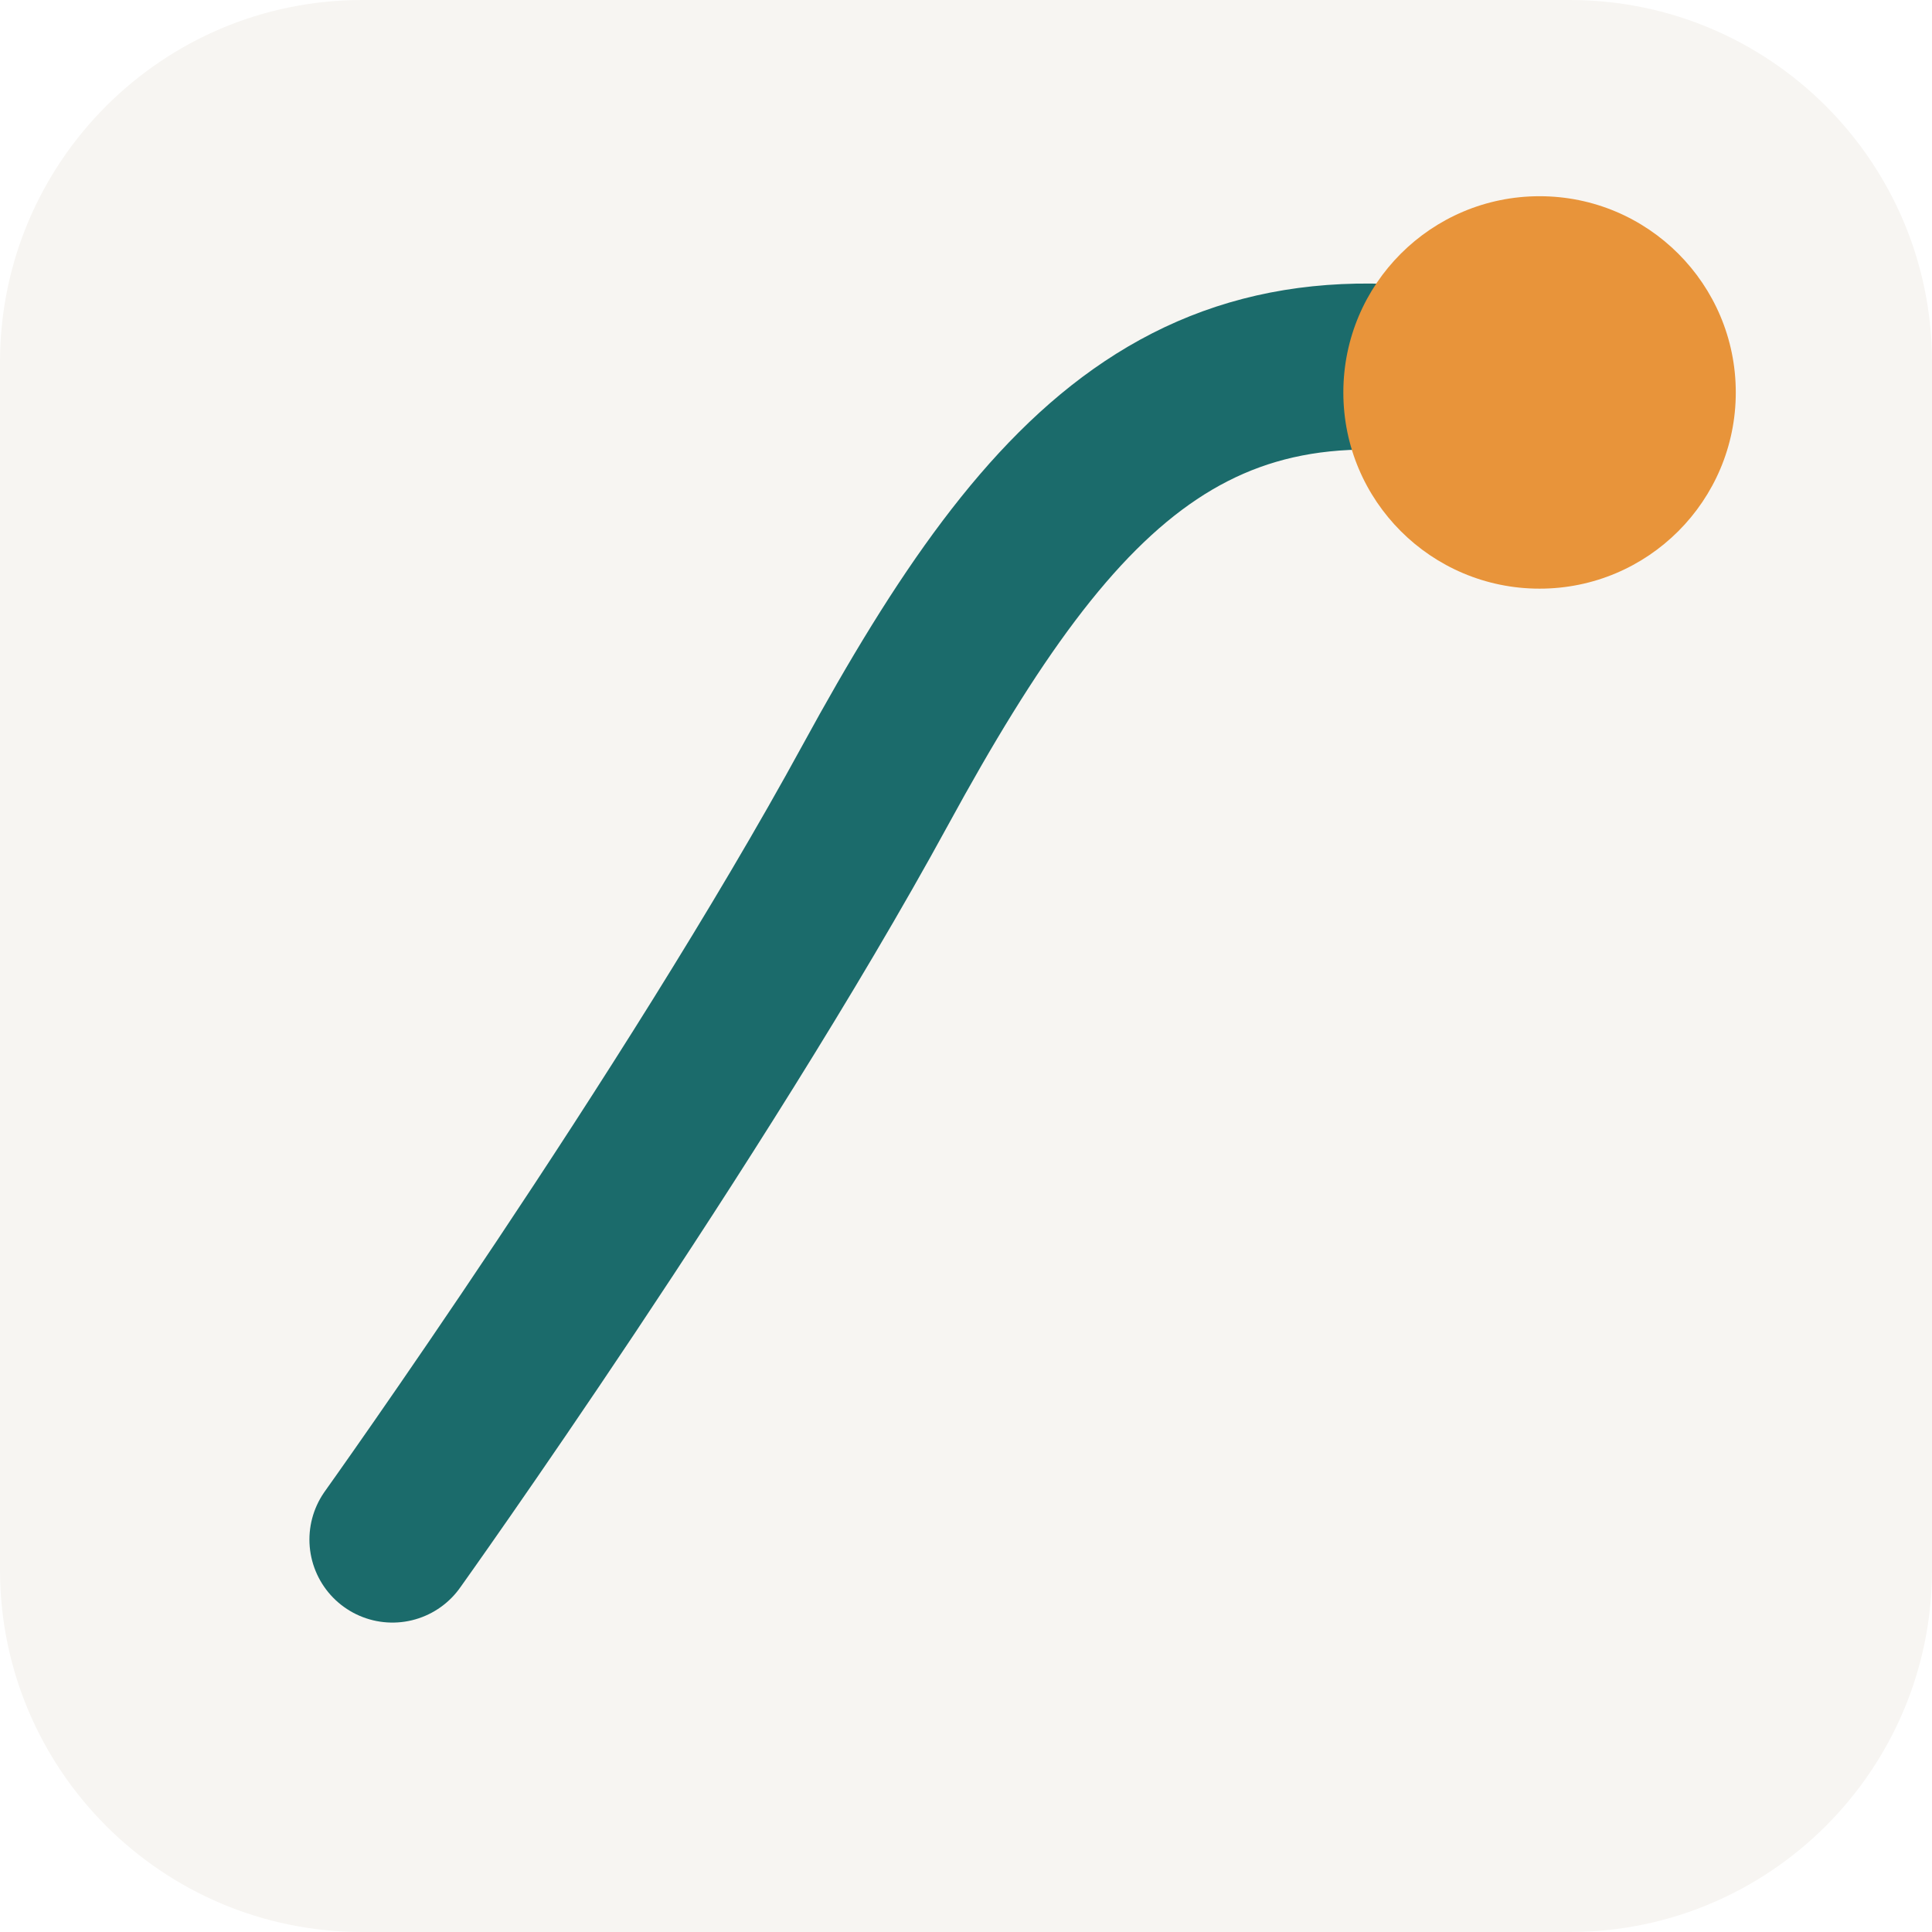
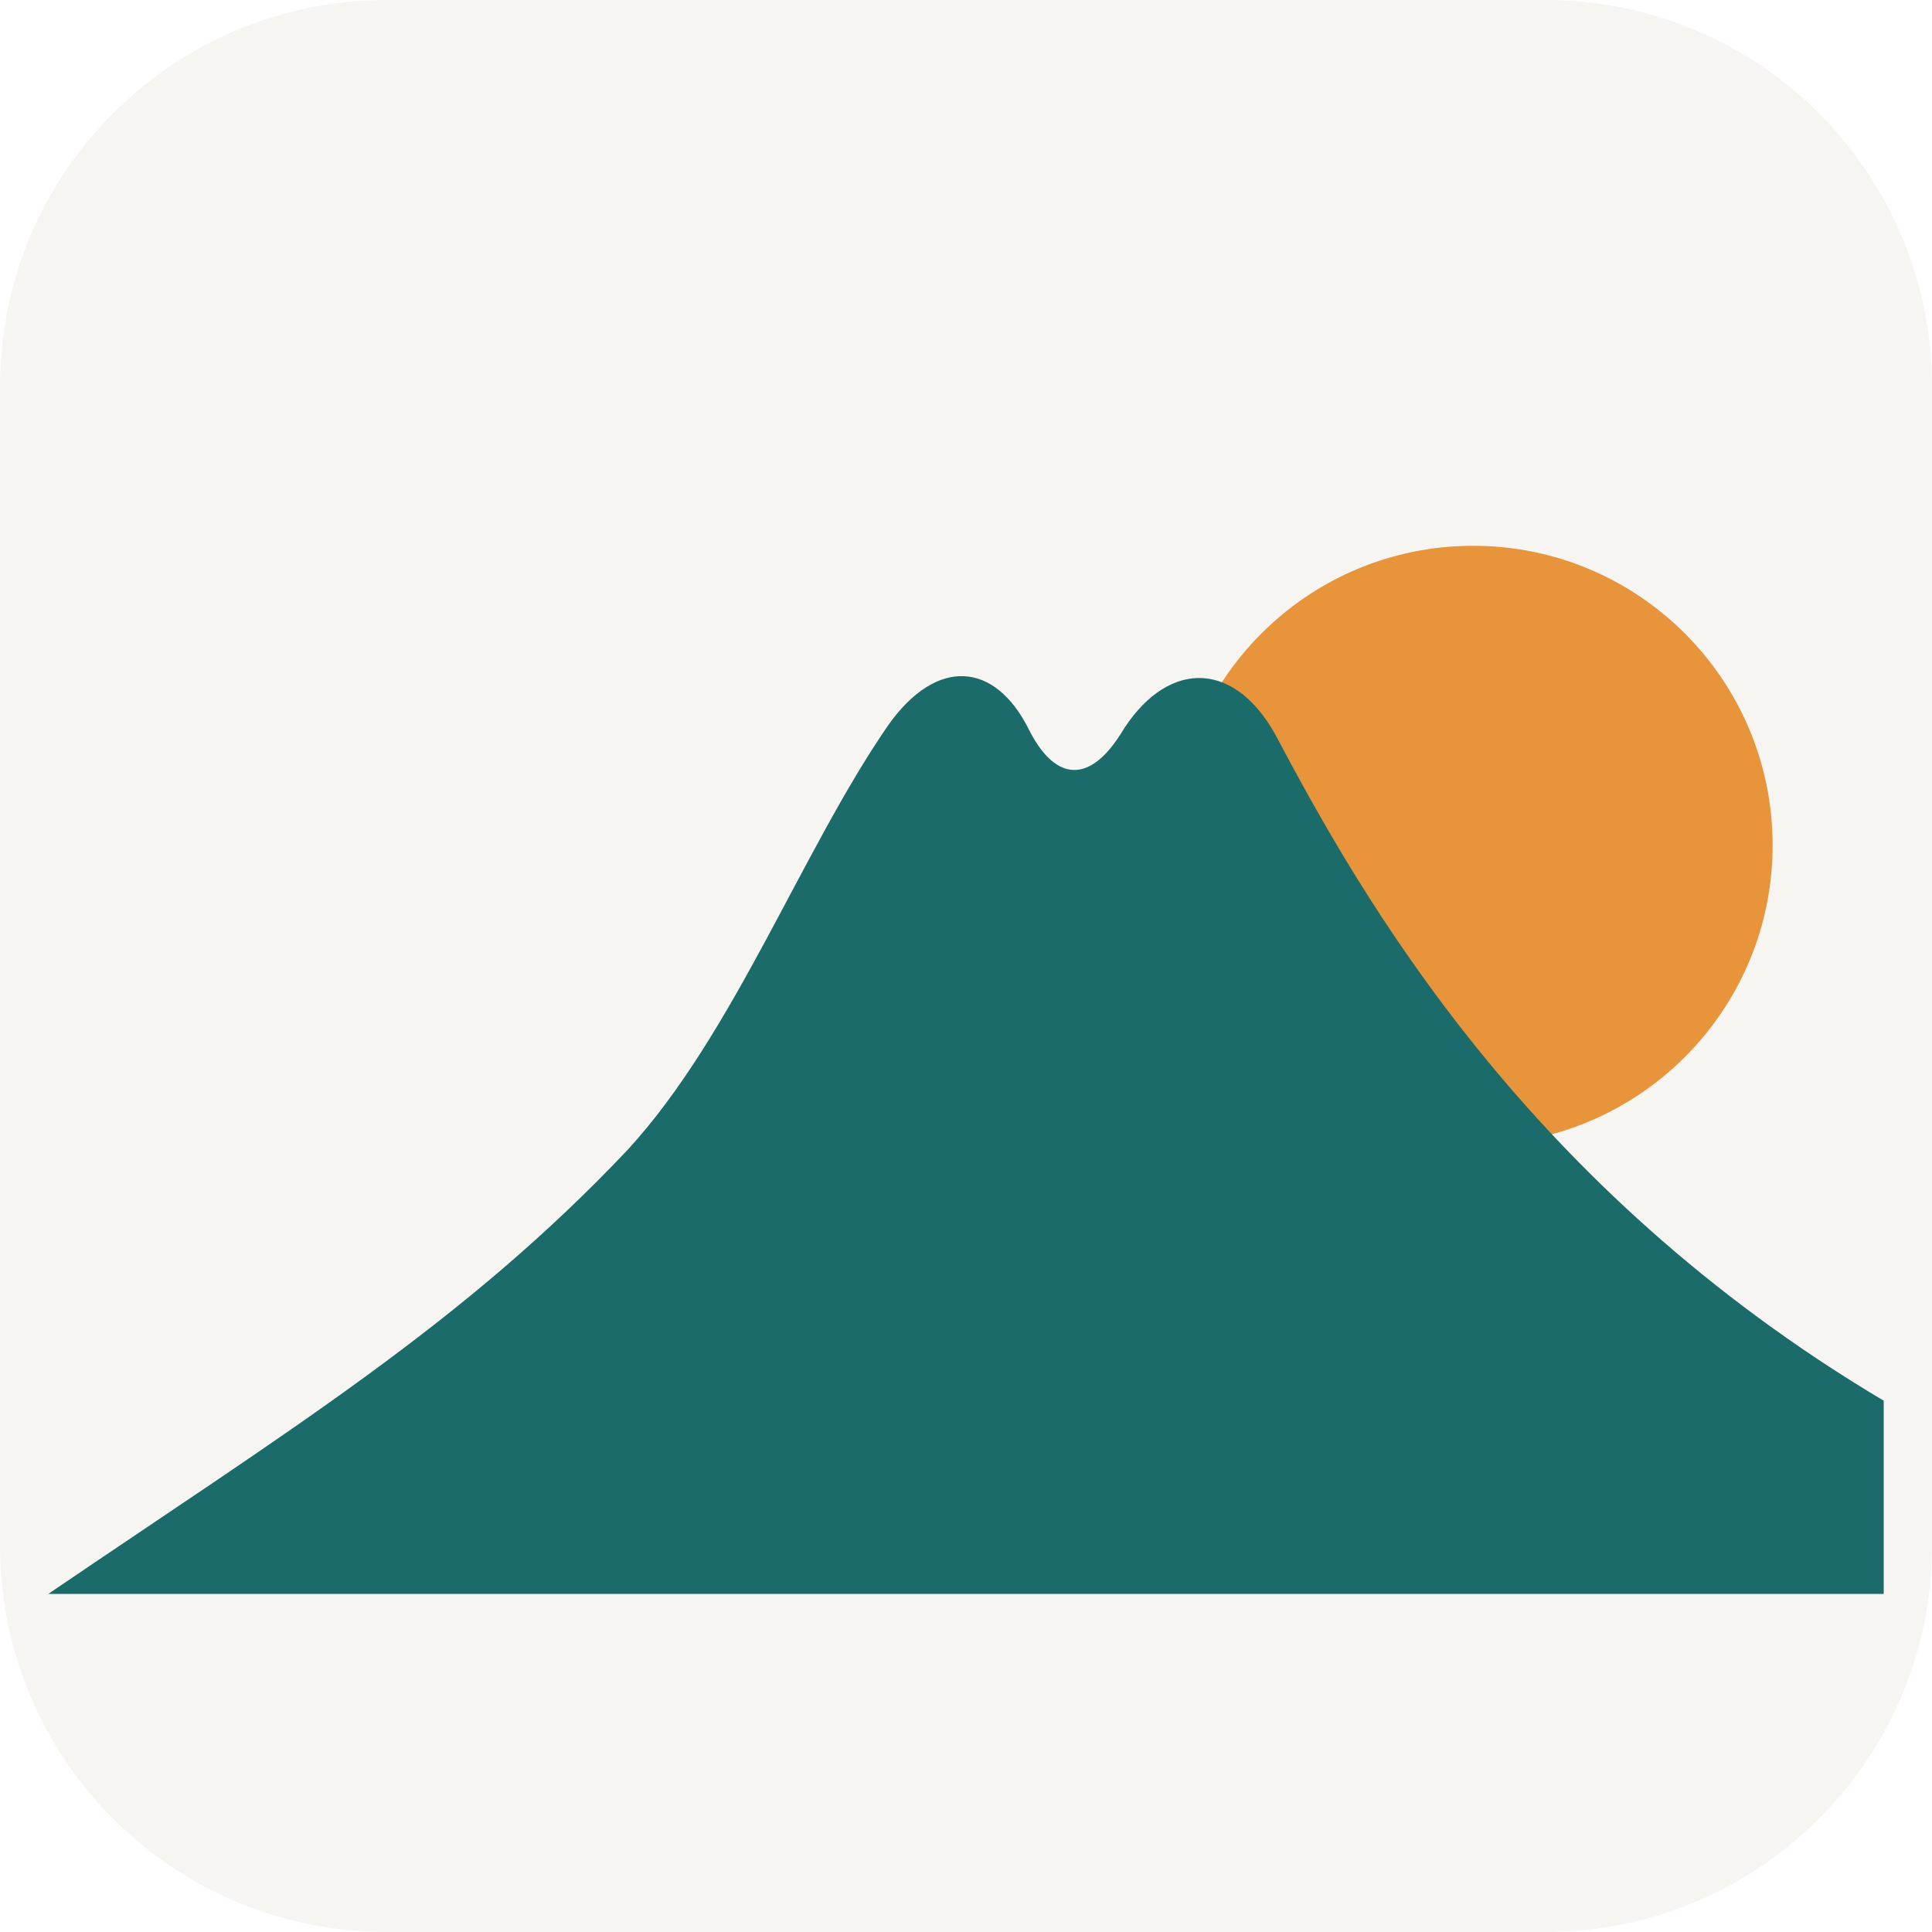
- <svg xmlns="http://www.w3.org/2000/svg" viewBox="0 0 32 32" fill="none">
-   <rect width="32" height="32" rx="6" fill="#F7F5F2" />
-   <path d="M6.5 25.5C6.5 25.5 11.5 18.5 14.5 13C17.5 7.5 20 5 25.5 6.5" stroke="#1B6B6B" stroke-width="2.75" stroke-linecap="round" />
-   <circle cx="25.5" cy="6.5" r="3.25" fill="#E8943A" />
+ <svg xmlns="http://www.w3.org/2000/svg" viewBox="0 0 40 40">
+   <rect width="40" height="40" rx="8" fill="#F7F5F2" />
+   <g transform="translate(0 6)">
+     <circle cx="30.5" cy="11.5" r="6.2" fill="#E8943A" />
+     <path fill="#1B6B6B" d="M1 27 C6 23.6 9.6 21.4 13 17.8 C15.2 15.4 16.6 11.6 18.4 9 C19.4 7.6 20.6 7.7 21.3 9.1 C21.8 10.1 22.5 10.3 23.2 9.2 C24.1 7.7 25.5 7.6 26.4 9.2 C28.2 12.6 31.6 18.6 39 23 L39 27 Z" />
+   </g>
</svg>
